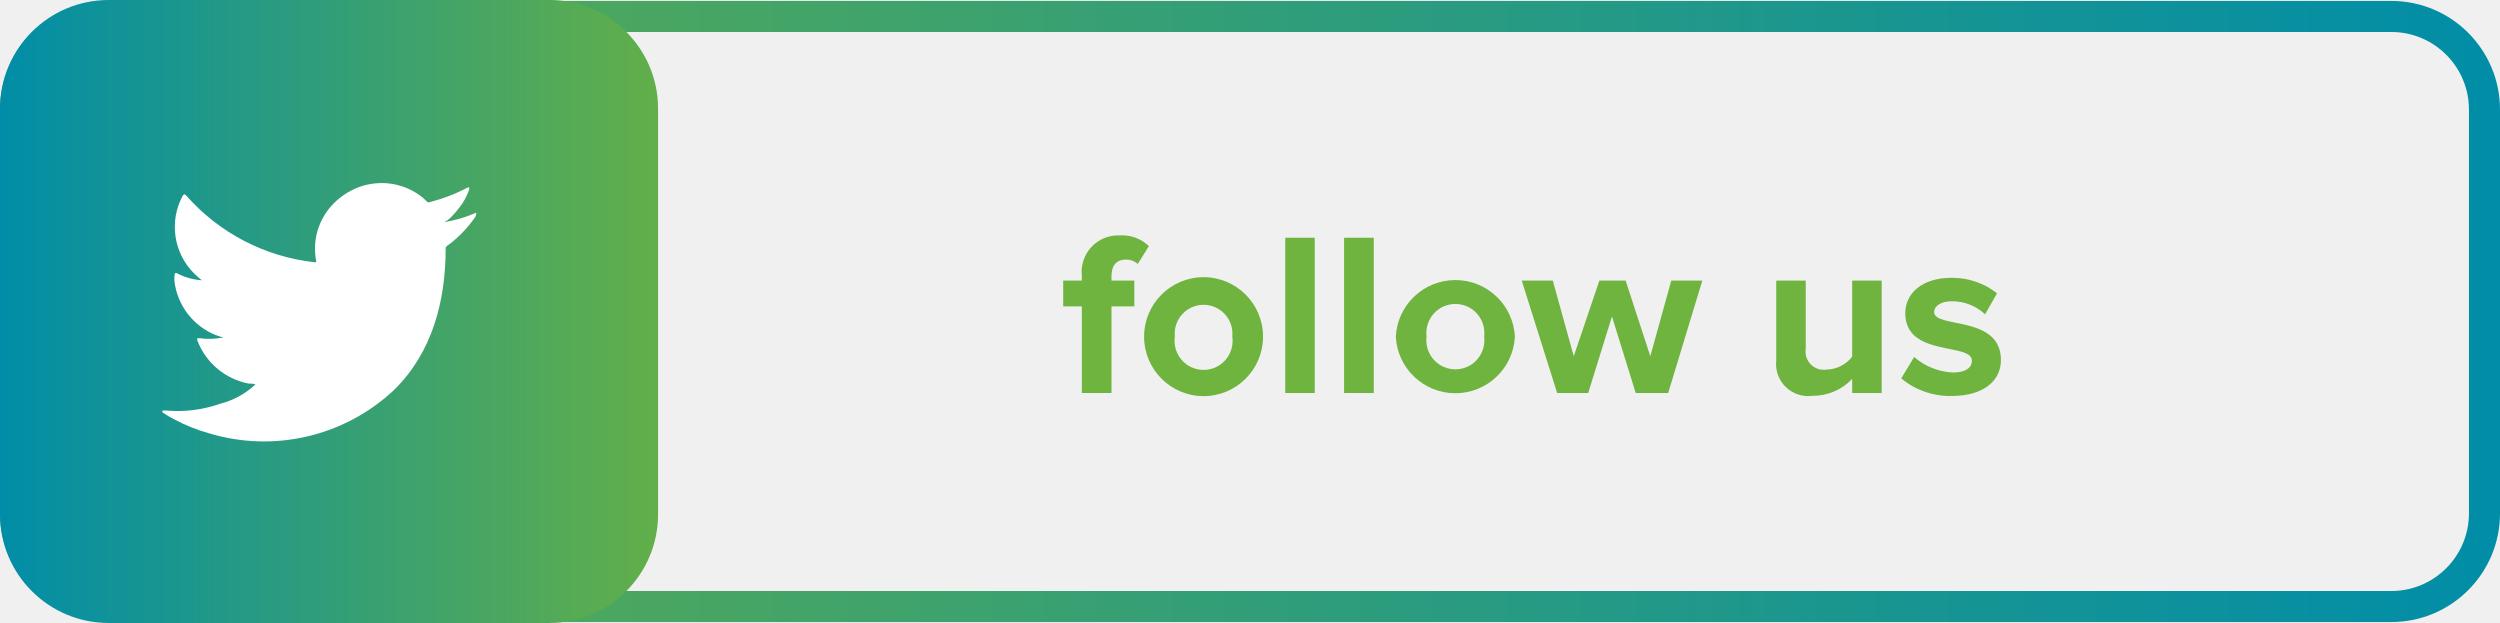
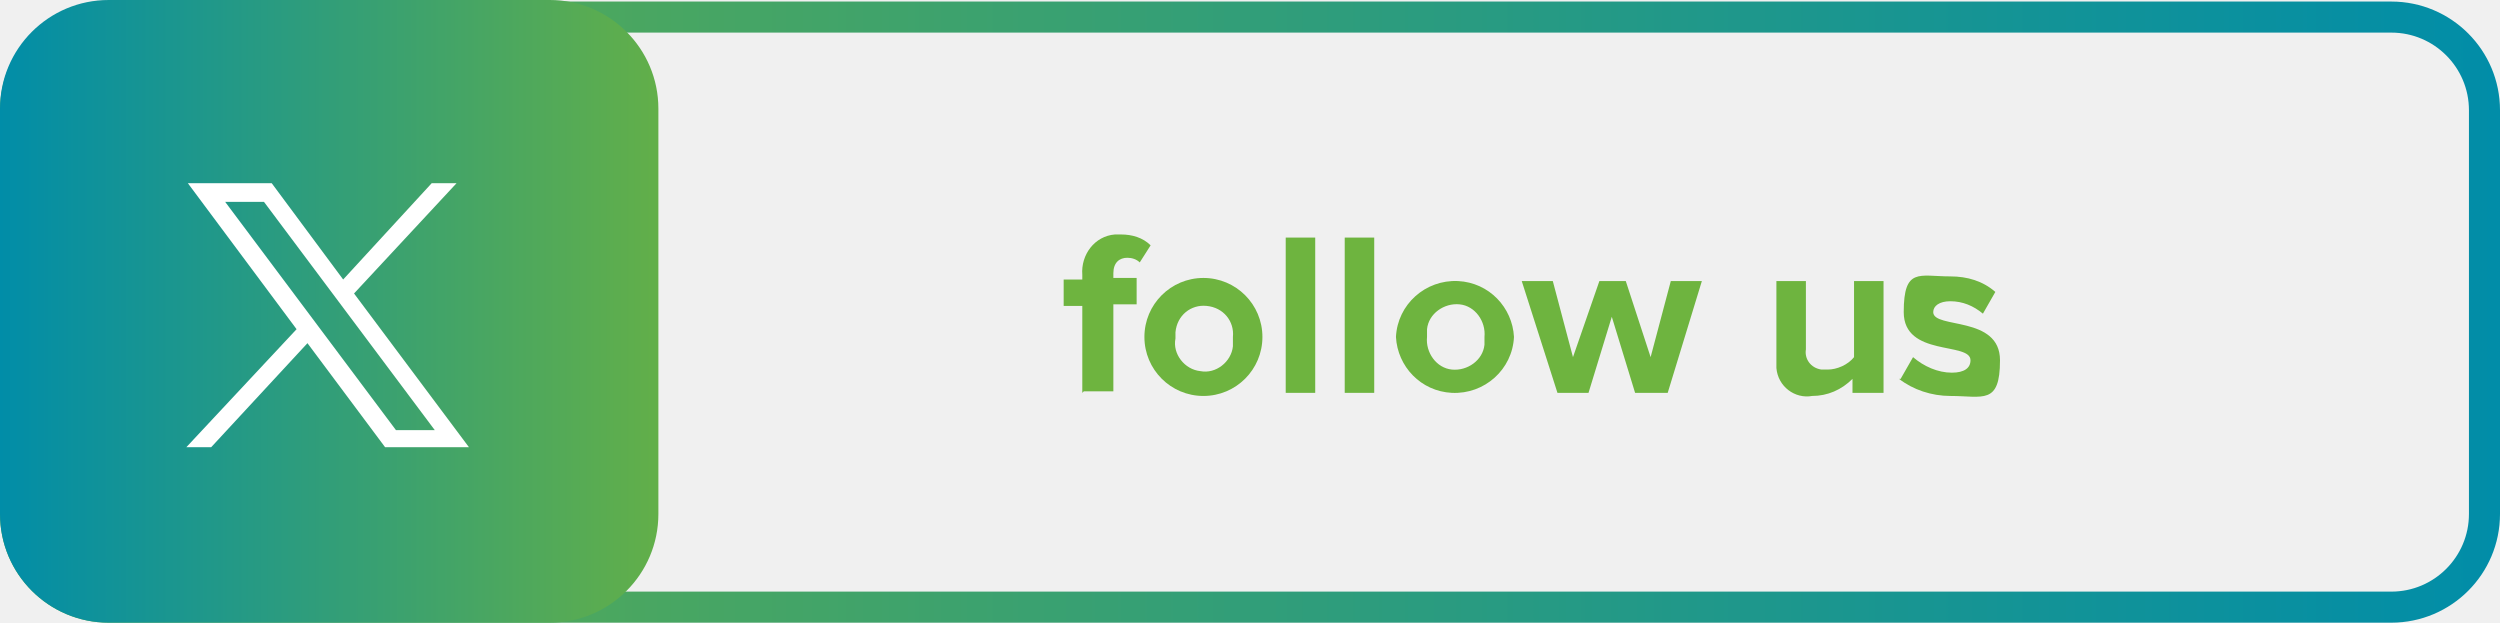
- <svg xmlns="http://www.w3.org/2000/svg" xmlns:xlink="http://www.w3.org/1999/xlink" viewBox="0 0 161 40.12">
+ <svg xmlns="http://www.w3.org/2000/svg" id="Layer_1" version="1.1" viewBox="0 0 161 40.1">
  <defs>
-     <style>.cls-1{fill:none;stroke-miterlimit:10;stroke-width:2px;stroke:url(#linear-gradient);}.cls-2{fill:url(#linear-gradient-2);}.cls-3{fill:#fff;}.cls-4{fill:#6eb43f;}</style>
-     <linearGradient id="linear-gradient" y1="20.06" x2="161" y2="20.06" gradientUnits="userSpaceOnUse">
+     <style>
+       .st0 {
+         fill: #fff;
+       }
+ 
+       .st1 {
+         fill: url(#linear-gradient1);
+       }
+ 
+       .st2 {
+         fill: none;
+         stroke: url(#linear-gradient);
+         stroke-miterlimit: 10;
+         stroke-width: 2px;
+       }
+ 
+       .st3 {
+         fill: #6eb43f;
+       }
+     </style>
+     <linearGradient id="linear-gradient" x1="0" y1="21.9" x2="161" y2="21.9" gradientTransform="translate(0 42) scale(1 -1)" gradientUnits="userSpaceOnUse">
      <stop offset="0" stop-color="#62af49" />
      <stop offset="1" stop-color="#018da8" />
    </linearGradient>
-     <linearGradient id="linear-gradient-2" x1="-0.52" y1="20.06" x2="41.87" y2="20.06" gradientTransform="matrix(1, 0, 0, -1, 0.52, 40.12)" xlink:href="#linear-gradient" />
+     <linearGradient id="linear-gradient1" x1="-338.5" y1="21.9" x2="-296.1" y2="21.9" gradientTransform="translate(-296.1 42) rotate(-180)" gradientUnits="userSpaceOnUse">
+       <stop offset="0" stop-color="#62af49" />
+       <stop offset="1" stop-color="#018da8" />
+     </linearGradient>
  </defs>
-   <g id="Layer_2" data-name="Layer 2">
-     <g id="twitter">
-       <rect class="cls-1" x="1" y="1.06" width="159" height="38" rx="6" />
-       <rect class="cls-2" x="0.01" width="42.38" height="40.12" rx="7" transform="translate(42.39 40.12) rotate(-180)" />
-       <path class="cls-3" d="M30.59,13.73a8.59,8.59,0,0,1-2.05.59c.33-.06.81-.65,1-.9a3.8,3.8,0,0,0,.68-1.23s0-.08,0-.11a.11.11,0,0,0-.11,0,10.91,10.91,0,0,1-2.42.93.18.18,0,0,1-.17,0l-.21-.21a4.16,4.16,0,0,0-3-1,4.14,4.14,0,0,0-1.71.48,4.54,4.54,0,0,0-1.38,1.12,4.13,4.13,0,0,0-.86,3.4c0,.09,0,.11-.09.09A12.89,12.89,0,0,1,12,12.6c-.1-.11-.15-.11-.23,0a4.23,4.23,0,0,0,.72,5,5.47,5.47,0,0,0,.51.45,4,4,0,0,1-1.6-.45c-.1-.06-.15,0-.16.09a2.53,2.53,0,0,0,0,.47,4.29,4.29,0,0,0,2.63,3.41,2.49,2.49,0,0,0,.53.16,4.79,4.79,0,0,1-1.57.05c-.12,0-.16,0-.12.15A4.43,4.43,0,0,0,16,24.7c.15,0,.3,0,.45.06,0,0,0,0,0,0A5.2,5.2,0,0,1,14.18,26a8.19,8.19,0,0,1-3.44.44c-.18,0-.22,0-.27,0s0,.08,0,.12a6.52,6.52,0,0,0,.72.43,11.08,11.08,0,0,0,2.29.92,12.24,12.24,0,0,0,11.88-2.78C27.85,22.7,28.7,19.37,28.7,16c0-.14.15-.21.25-.28a7.78,7.78,0,0,0,1.61-1.68.49.49,0,0,0,.11-.32v0C30.67,13.68,30.67,13.7,30.59,13.73Z" />
-       <path class="cls-4" d="M69.67,25.31V19.73h-1.2V18.07h1.2v-.3a2.35,2.35,0,0,1,2.43-2.61,2.49,2.49,0,0,1,1.89.69L73.27,17a1.1,1.1,0,0,0-.79-.28c-.54,0-.9.34-.9,1.05v.3h1.47v1.66H71.58v5.58Z" />
-       <path class="cls-4" d="M73.68,21.68a3.83,3.83,0,0,1,7.66,0,3.83,3.83,0,0,1-7.66,0Zm5.68,0a1.86,1.86,0,1,0-3.7,0,1.87,1.87,0,1,0,3.7,0Z" />
-       <path class="cls-4" d="M82.77,25.31v-10h1.9v10Z" />
-       <path class="cls-4" d="M86.56,25.31v-10h1.91v10Z" />
-       <path class="cls-4" d="M89.89,21.68a3.84,3.84,0,0,1,7.67,0,3.84,3.84,0,0,1-7.67,0Zm5.69,0a1.87,1.87,0,1,0-3.71,0,1.87,1.87,0,1,0,3.71,0Z" />
-       <path class="cls-4" d="M105.34,25.31l-1.53-4.93-1.53,4.93h-2L98,18.07h2l1.35,4.87L103,18.07h1.69l1.59,4.87,1.35-4.87h2l-2.2,7.24Z" />
-       <path class="cls-4" d="M119.28,25.31V24.4a3.46,3.46,0,0,1-2.55,1.09,2.07,2.07,0,0,1-2.34-2.28V18.07h1.9v4.39a1.17,1.17,0,0,0,1.34,1.34,2.14,2.14,0,0,0,1.65-.83v-4.9h1.9v7.24Z" />
-       <path class="cls-4" d="M122.44,24.37l.83-1.38a4.09,4.09,0,0,0,2.5,1c.82,0,1.22-.31,1.22-.76,0-1.19-4.29-.21-4.29-3.06,0-1.22,1-2.28,3-2.28a4.63,4.63,0,0,1,2.91,1l-.77,1.35a3.11,3.11,0,0,0-2.14-.84c-.69,0-1.14.3-1.14.7,0,1.07,4.3.17,4.3,3.09,0,1.34-1.14,2.31-3.15,2.31A4.91,4.91,0,0,1,122.44,24.37Z" />
+   <rect class="st2" x="1" y="1.1" width="159" height="38" rx="6" ry="6" />
+   <rect class="st1" y="0" width="42.4" height="40.1" rx="7" ry="7" />
+   <path class="st3" d="M69.7,25.3v-5.6h-1.2v-1.7h1.2v-.3c-.1-1.3.8-2.5,2.1-2.6.1,0,.2,0,.4,0,.7,0,1.4.2,1.9.7l-.7,1.1c-.2-.2-.5-.3-.8-.3-.5,0-.9.3-.9,1v.3h1.5v1.7h-1.5v5.6h-1.9Z" />
+   <path class="st3" d="M73.7,21.7c0-2.1,1.7-3.8,3.8-3.8,2.1,0,3.8,1.7,3.8,3.8,0,2.1-1.7,3.8-3.8,3.8s-3.8-1.7-3.8-3.8ZM79.4,21.7c.1-1-.6-1.9-1.7-2-1-.1-1.9.6-2,1.7,0,.1,0,.3,0,.4-.2,1,.6,2,1.6,2.1,1,.2,2-.6,2.1-1.6,0-.2,0-.4,0-.5Z" />
+   <path class="st3" d="M82.8,25.3v-10h1.9v10h-1.9Z" />
+   <path class="st3" d="M86.6,25.3v-10h1.9v10h-1.9Z" />
+   <path class="st3" d="M89.9,21.7c.1-2.1,1.9-3.7,4-3.6,2,.1,3.5,1.7,3.6,3.6-.1,2.1-1.9,3.7-4,3.6-2-.1-3.5-1.7-3.6-3.6ZM95.6,21.7c.1-1-.6-2-1.6-2.1-1-.1-2,.6-2.1,1.6,0,.2,0,.3,0,.5-.1,1,.6,2,1.6,2.1,1,.1,2-.6,2.1-1.6,0-.2,0-.3,0-.5Z" />
+   <path class="st3" d="M105.3,25.3l-1.5-4.9-1.5,4.9h-2l-2.3-7.2h2l1.3,4.9,1.7-4.9h1.7l1.6,4.9,1.3-4.9h2l-2.2,7.2h-2.1Z" />
+   <path class="st3" d="M119.3,25.3v-.9c-.7.7-1.6,1.1-2.6,1.1-1.1.2-2.2-.6-2.3-1.8,0-.2,0-.3,0-.5v-5.1h1.9v4.4c-.1.6.3,1.2,1,1.3.1,0,.2,0,.4,0,.6,0,1.3-.3,1.7-.8v-4.9h1.9v7.2h-1.9Z" />
+   <path class="st3" d="M122.4,24.4l.8-1.4c.7.6,1.6,1,2.5,1,.8,0,1.2-.3,1.2-.8,0-1.2-4.3-.2-4.3-3.1s1-2.3,3-2.3c1.1,0,2.1.3,2.9,1l-.8,1.4c-.6-.5-1.3-.8-2.1-.8-.7,0-1.1.3-1.1.7,0,1.1,4.3.2,4.3,3.1s-1.1,2.3-3.2,2.3c-1.2,0-2.4-.4-3.3-1.1Z" />
+   <g id="content">
+     <g id="layer1">
+       <path id="path1009" class="st0" d="M12.1,11.8l7,9.4-7.1,7.6h1.6l6.2-6.7,5,6.7h5.4l-7.4-9.9,6.6-7.1h-1.6l-5.7,6.2-4.6-6.2h-5.4ZM14.5,13h2.5l11,14.7h-2.5l-11-14.7h0Z" />
    </g>
  </g>
</svg>
